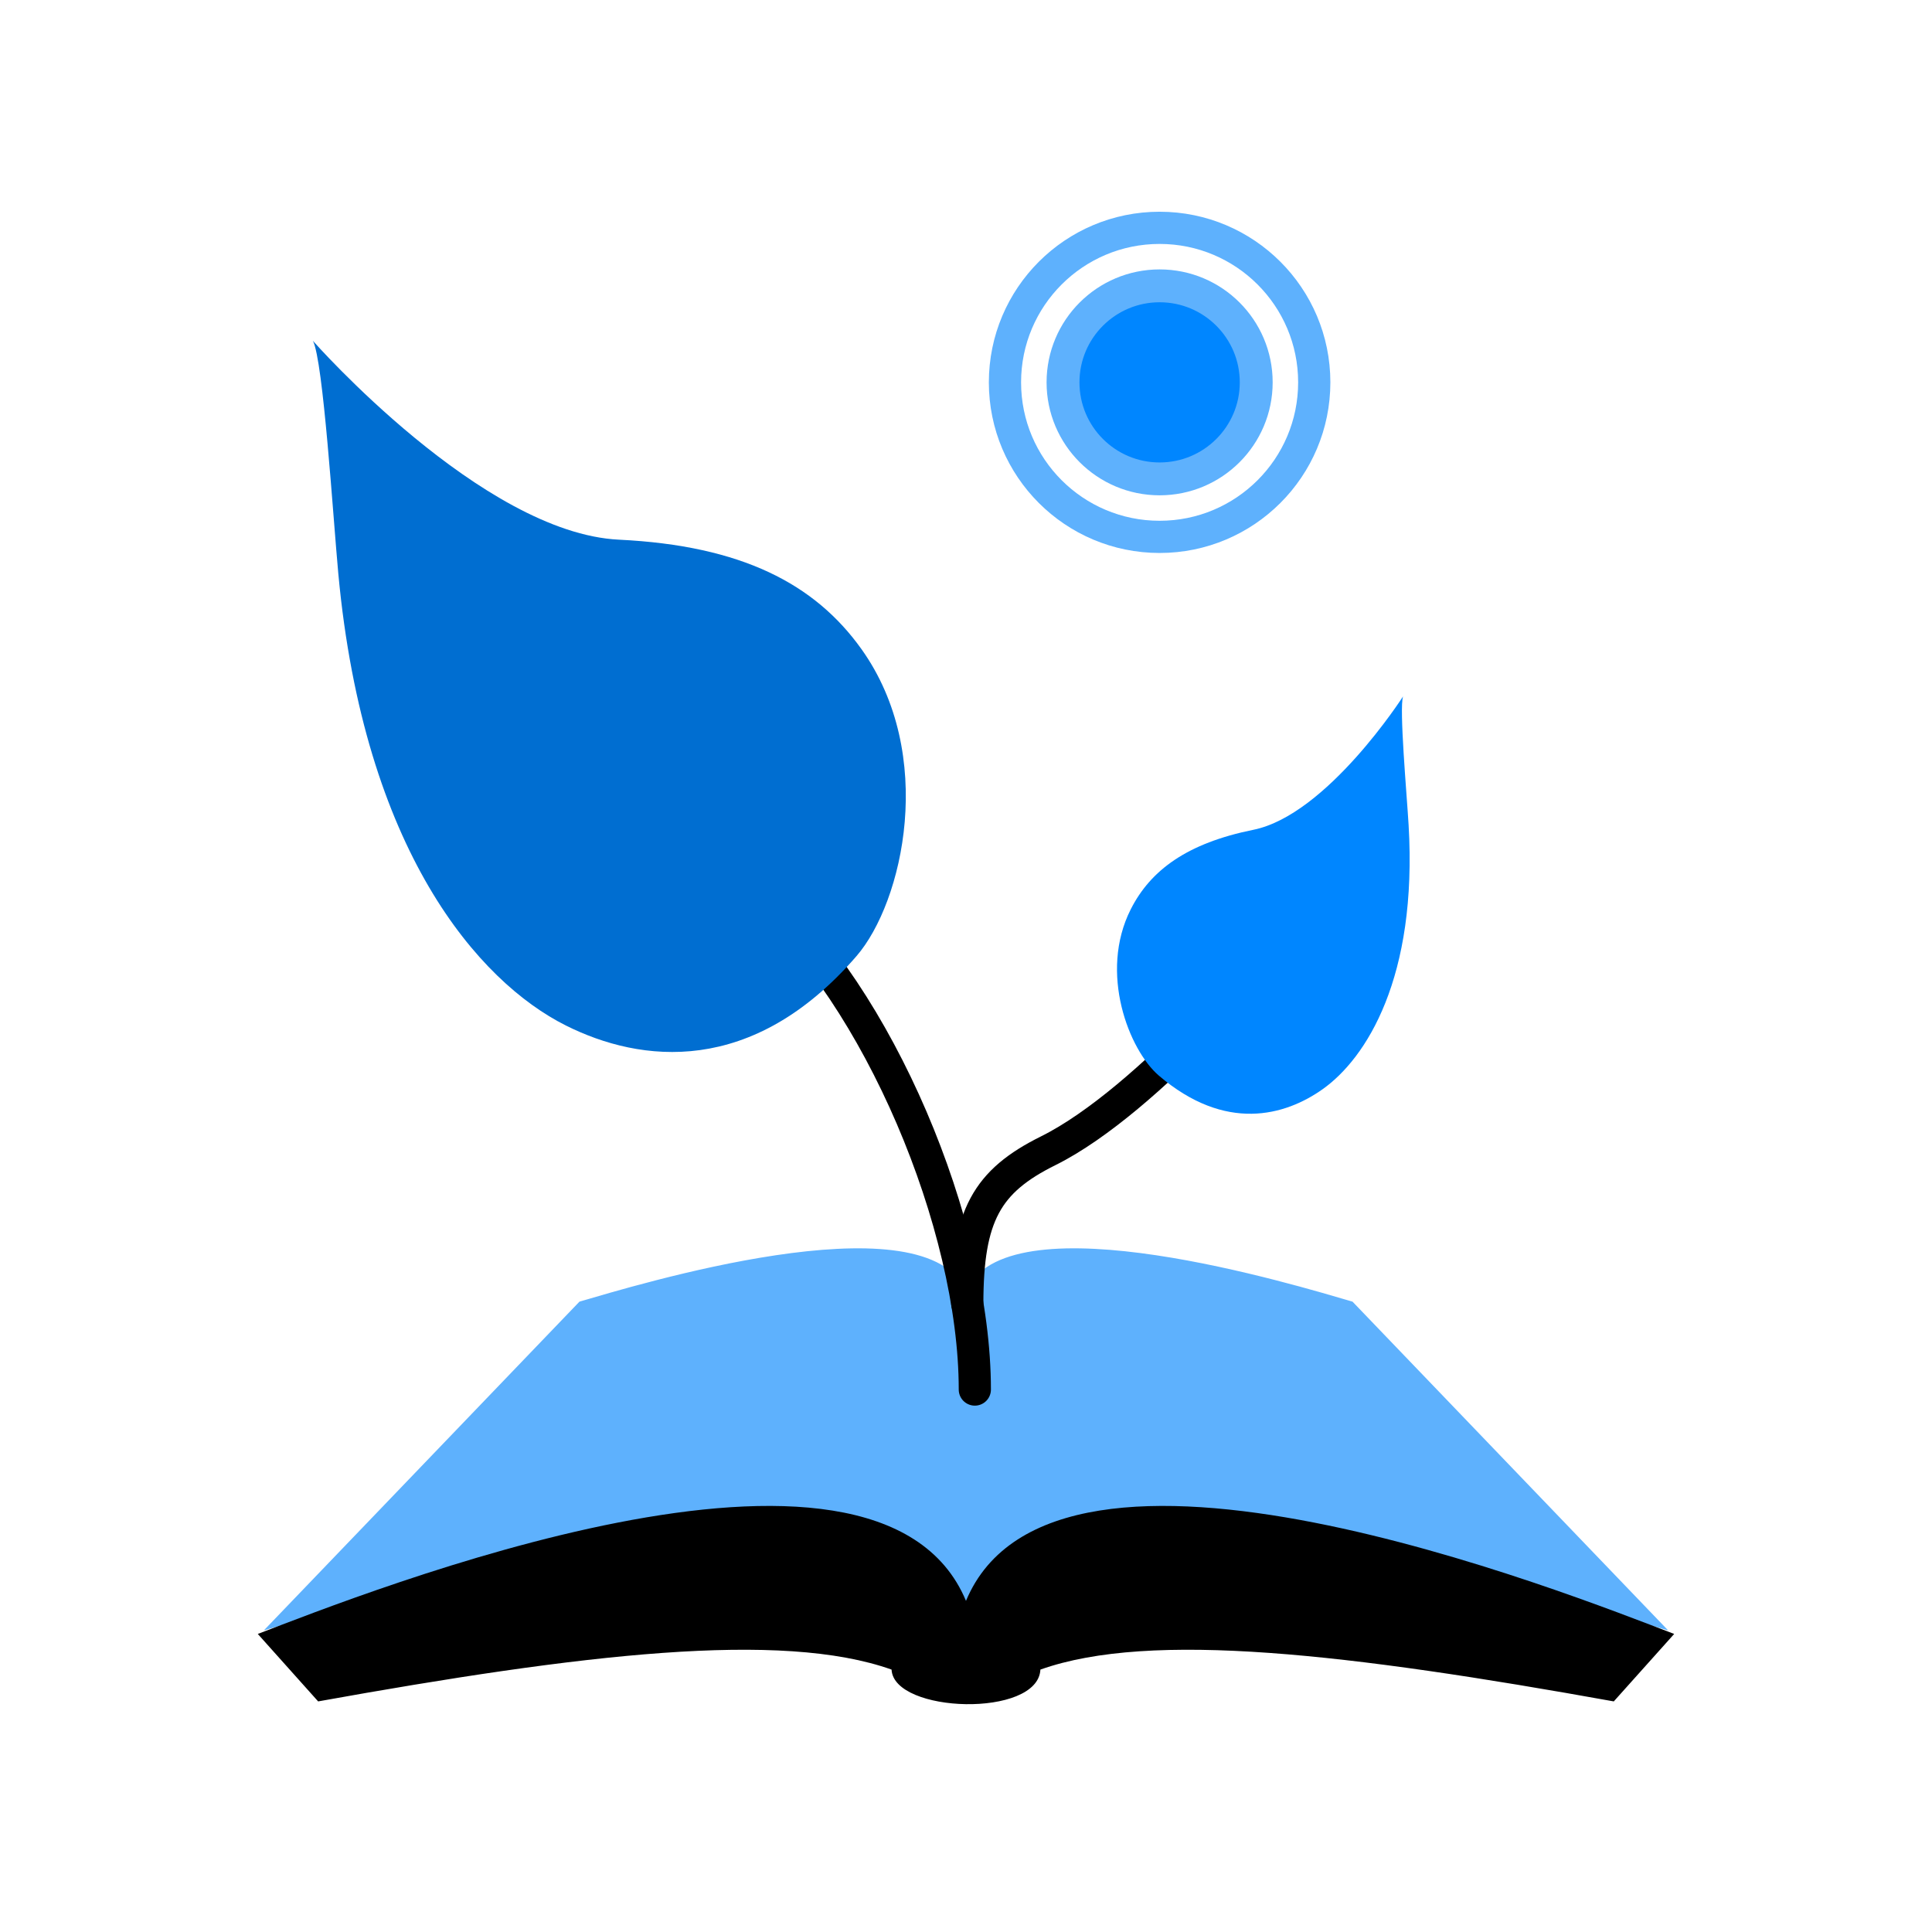
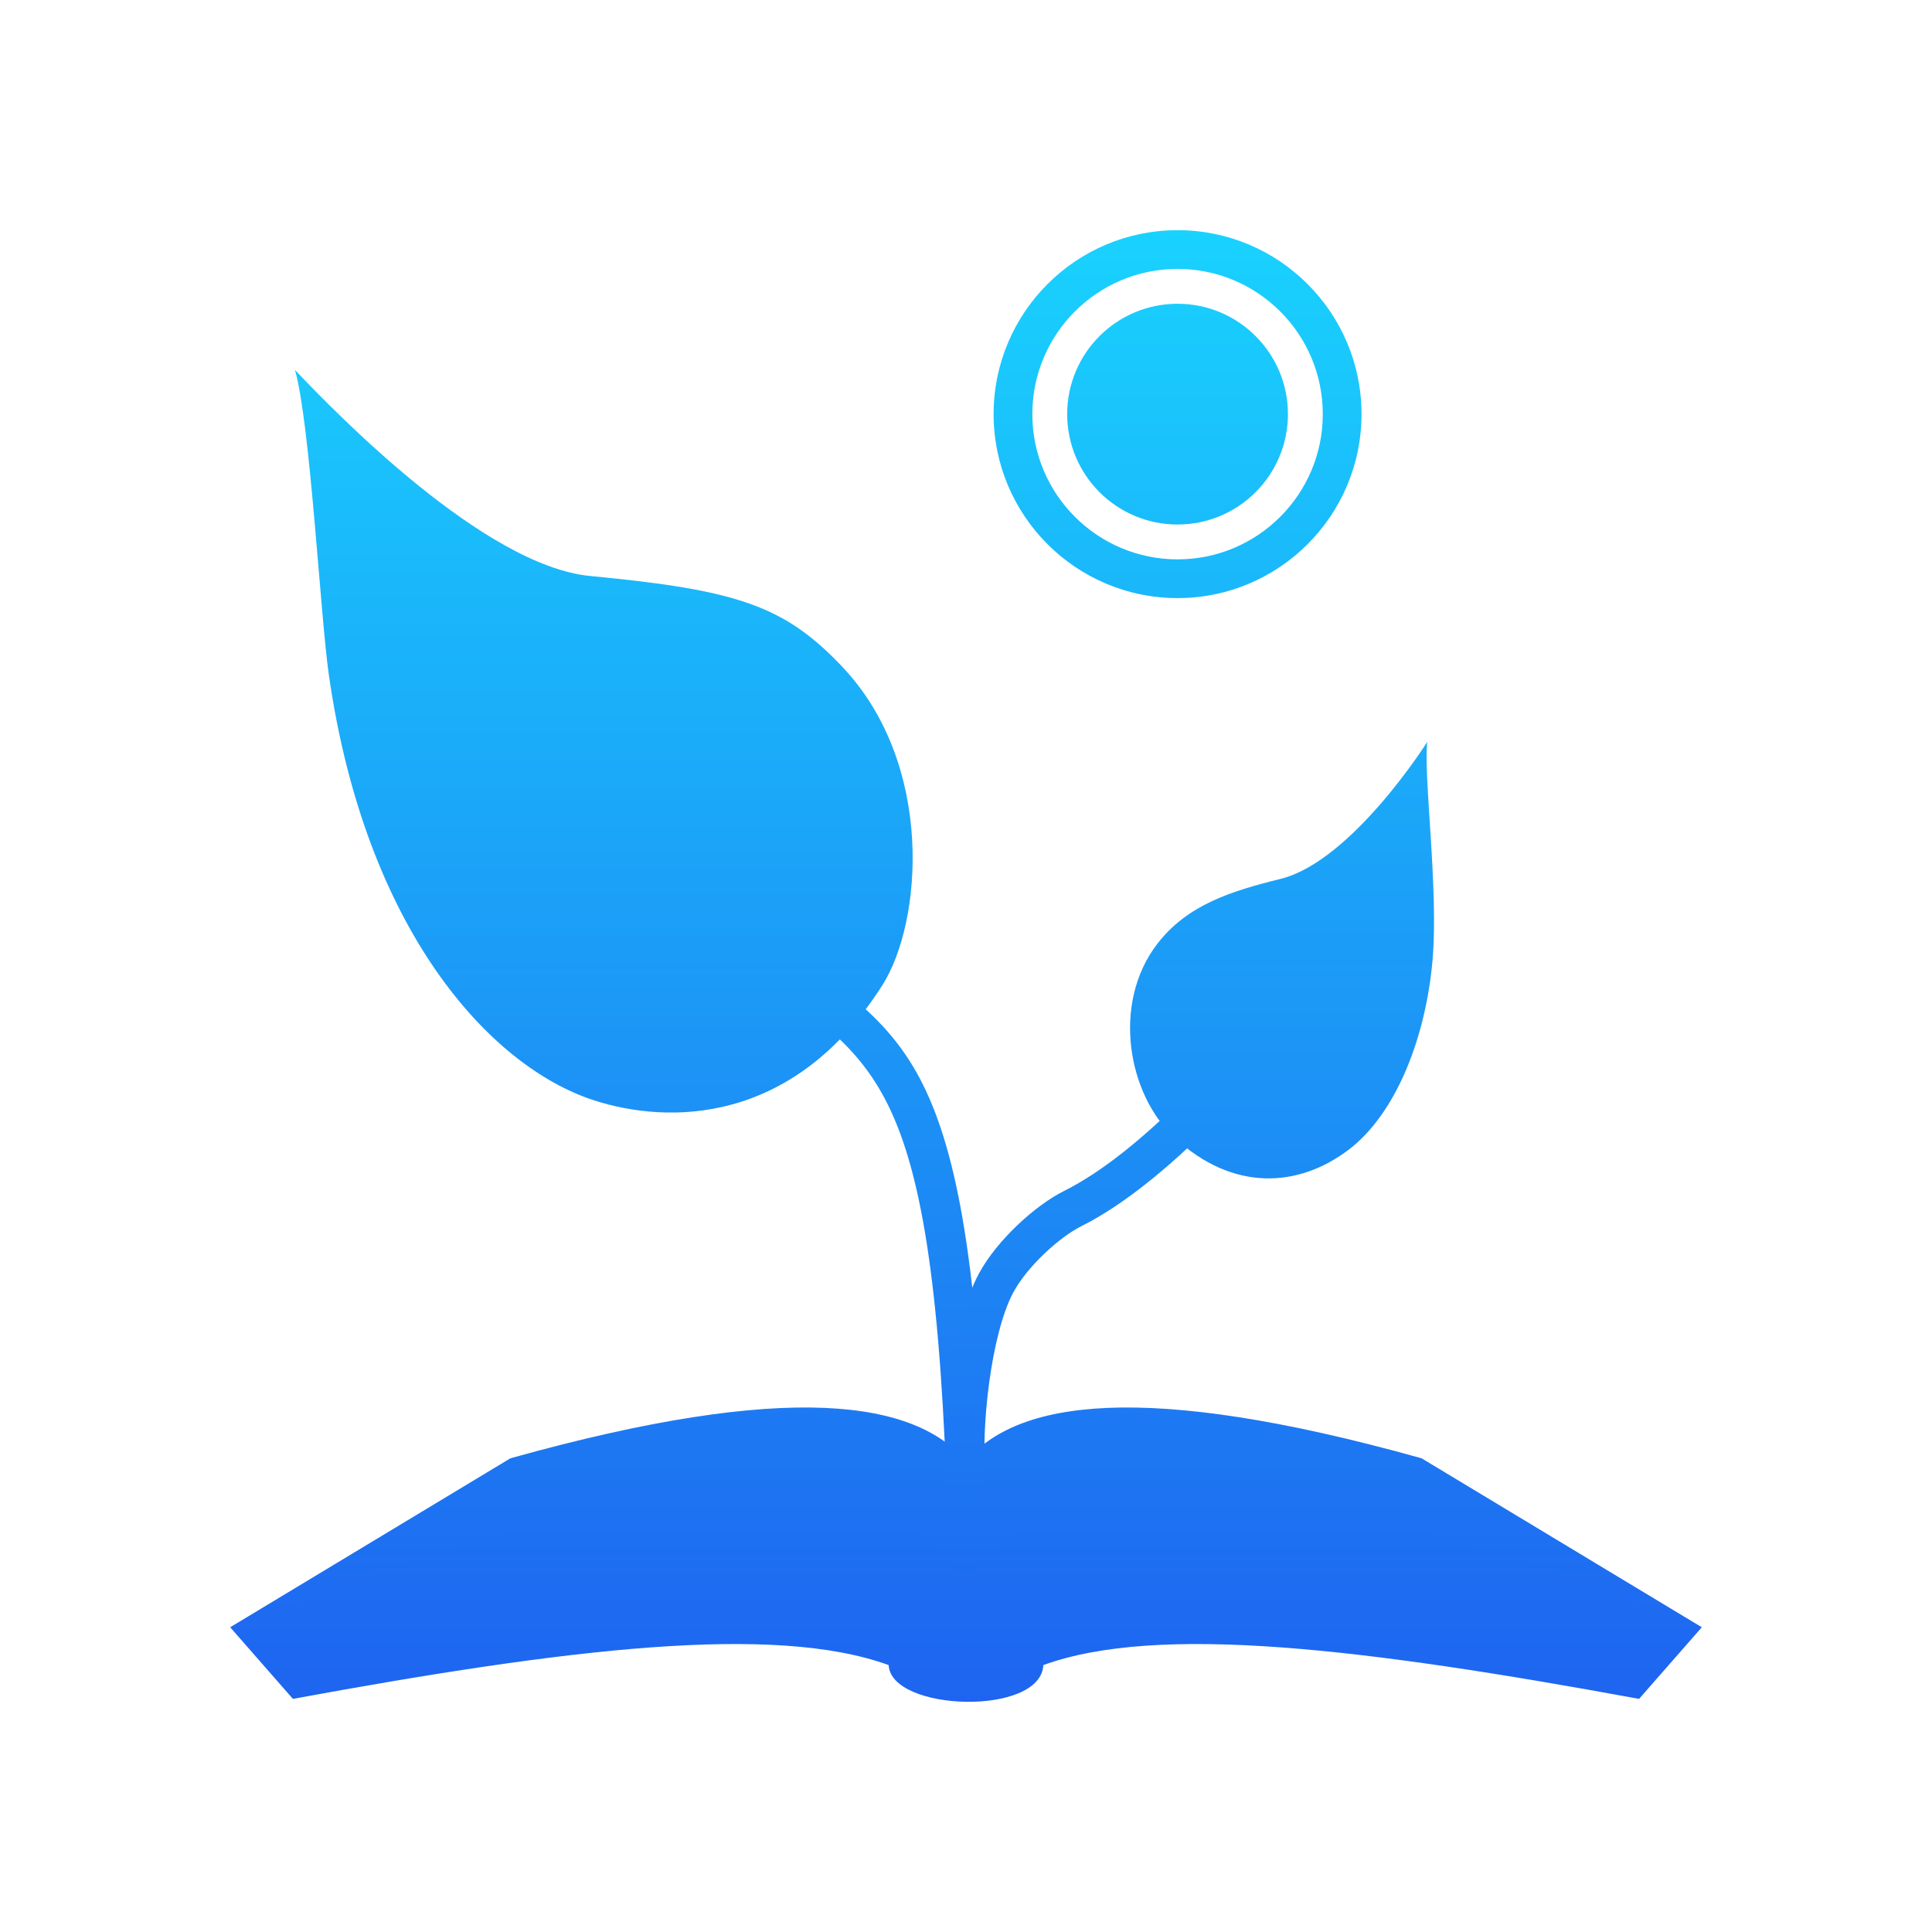
- <svg xmlns="http://www.w3.org/2000/svg" width="100%" height="100%" viewBox="0 0 512 512" version="1.1" xml:space="preserve" style="fill-rule:evenodd;clip-rule:evenodd;stroke-linecap:round;stroke-linejoin:round;stroke-miterlimit:1.5;">
-   <g transform="matrix(1.15507,0,0,1.52536,-49.3449,-70.5531)">
-     <rect x="42.72" y="46.253" width="443.262" height="335.659" style="fill:white;" />
-   </g>
-   <g id="SproutBook" transform="matrix(1.024,0,0,1.02317,-1206.33,-698.688)">
-     <g id="Book" transform="matrix(1,0,0,1,-0.517204,45.3241)">
-       <g transform="matrix(1,0,0,0.764427,0,215.485)">
-         <path d="M1328.19,992.698C1343.12,987.008 1415.97,957.812 1428.57,988.007C1441.16,957.812 1514.02,987.008 1528.95,992.698L1611.85,1105.75C1584.6,1095.36 1451.57,1042.05 1428.57,1097.18C1405.57,1042.05 1272.54,1095.36 1245.29,1105.75L1328.19,992.698" style="fill:rgb(94,177,253);stroke:white;stroke-width:1.1px;" />
-       </g>
-       <g transform="matrix(1,0,0,1,-4.54747e-13,-45)">
-         <path d="M1611.85,1105.75C1584.6,1095.36 1451.57,1042.05 1428.57,1097.18C1405.57,1042.05 1272.54,1095.36 1245.29,1105.75L1260.91,1123.22C1329.36,1110.9 1380.7,1104.8 1409.31,1114.98C1409.87,1126.33 1447.2,1127.51 1447.83,1114.98C1476.44,1104.8 1527.78,1110.9 1596.22,1123.22L1611.85,1105.75" />
-       </g>
+ <svg xmlns="http://www.w3.org/2000/svg" width="100%" height="100%" viewBox="0 0 512 512" version="1.1" xml:space="preserve" style="fill-rule:evenodd;clip-rule:evenodd;stroke-linejoin:round;stroke-miterlimit:2;">
+   <rect x="-0" y="-0" width="512" height="512" style="fill:#fff;" />
+   <g id="BookSeedlingBlack">
+     <g id="Book">
+       <path d="M256.003,387.229c13.401,-15.822 46.294,-21.58 120.734,-0.766l74.263,44.779c-28.999,-5.443 -170.531,-33.377 -195,-4.487c-24.469,-28.89 -166.001,-0.956 -195,4.487l74.263,-44.779c74.44,-20.814 107.339,-15.056 120.74,0.766Z" style="fill:url(#_Linear1);" />
+       <path d="M451,431.242c-28.999,-11.283 -170.531,-69.187 -195,-9.302c-24.469,-59.885 -166.001,-1.981 -195,9.302l16.626,18.978c72.819,-13.38 127.445,-20.01 157.878,-8.955c0.599,12.33 40.32,13.614 40.992,0c30.433,-11.055 85.059,-4.425 157.878,8.955l16.626,-18.978" style="fill:url(#_Linear2);" />
    </g>
-     <g id="Sprout" transform="matrix(-1.52844,0,0,1.52844,2696.12,310.549)">
-       <g transform="matrix(1,0,0,1,5.94962,-28.0643)">
-         <path d="M822.201,507.132C822.201,479.179 838.604,440.275 858.622,422.925C887.135,398.211 895.993,393.255 912.744,376.041" style="fill:none;stroke:black;stroke-width:5.45px;" />
-       </g>
-       <g transform="matrix(1,0,0,1,5.94962,-28.0643)">
-         <path d="M862.859,392.844C858.447,403.459 856.953,413.712 858.622,422.925C866.032,426.18 874.335,427.826 884.083,426.872" style="fill:none;stroke:black;stroke-width:5.45px;" />
-       </g>
-       <g transform="matrix(1,0,0,1,4.6411,-29.3728)">
-         <path d="M886.889,382.846C884.238,388.787 882.932,396.073 883.087,404.821C891.594,409.218 899.196,407.04 905.833,405.823" style="fill:none;stroke:black;stroke-width:5.45px;" />
-       </g>
-       <g transform="matrix(0.976198,-0.140313,0.140313,0.976198,-31.3055,102.382)">
-         <path d="M946.376,339.844C946.376,339.844 912.925,368.409 889.5,366.19C868.496,364.201 855.125,368.926 845.625,378.871C830.249,394.969 832.339,420.872 838.955,431.21C853.726,454.29 873.057,454.65 886.657,450.112C902.575,444.801 925.223,425.299 936.365,378.83C938.639,369.344 944.133,342.932 946.376,339.844Z" style="fill:rgb(0,110,209);" />
-       </g>
-       <path d="M829.427,464.516C829.427,449.6 826.132,443.766 815.724,438.601C798.75,430.179 775.699,402.794 775.699,400.566" style="fill:none;stroke:black;stroke-width:5.45px;" />
-       <g transform="matrix(-0.518574,-0.157228,-0.157228,0.518574,1299.84,334.168)">
-         <path d="M946.376,339.844C946.376,339.844 912.925,368.409 889.5,366.19C868.496,364.201 855.125,368.926 845.625,378.871C830.249,394.969 832.339,420.872 838.955,431.21C853.726,454.29 873.057,454.65 886.657,450.112C902.575,444.801 925.223,425.299 936.365,378.83C938.639,369.344 944.133,342.932 946.376,339.844Z" style="fill:rgb(0,134,255);" />
-       </g>
+     <g id="Seedling">
+       <path d="M261.194,392.218c-4.516,-119.525 -23.256,-116.109 -56.575,-145.154c-46.192,-40.268 -60.554,-48.329 -87.692,-76.377c-1.995,-2.061 -5.288,-2.116 -7.35,-0.121c-2.061,1.995 -2.116,5.288 -0.121,7.35c27.343,28.26 41.79,36.411 88.332,76.984c31.785,27.708 48.709,23.688 53.018,137.71c0.108,2.867 5.194,6.548 5.194,6.548c-0,0 5.303,-4.074 5.194,-6.94Z" style="fill:url(#_Linear3);" />
+       <path d="M78.172,98.039c10.941,11.556 50.206,51.941 78.29,54.611c39.084,3.717 51.455,7.931 66.685,23.979c24.652,25.974 21.302,67.769 10.694,84.45c-23.681,37.239 -56.881,36.862 -76.479,30.499c-27.558,-8.947 -60.541,-45.093 -70.227,-112.817c-2.23,-15.588 -4.937,-66.728 -8.963,-80.722Z" style="fill:url(#_Linear4);" />
+       <path d="M340.688,259.026c-0.344,0.549 -1.729,2.727 -3.219,4.686c-10.181,13.38 -34.039,41.2 -55.491,51.906c-7.651,3.819 -17.817,13.072 -22.588,21.947c-6.786,12.625 -10.086,39.873 -8.535,55.387c0.285,2.855 5.145,6.206 5.145,6.206c0,0 5.485,-4.385 5.199,-7.24c-1.343,-13.438 1.469,-38.496 7.348,-49.431c3.673,-6.833 12.183,-14.627 18.073,-17.567c22.711,-11.335 48.344,-40.748 59.122,-54.913c2.471,-3.247 4.032,-5.73 4.583,-7.017c0.49,-1.143 0.598,-2.066 0.598,-2.677c-0,-2.869 -2.33,-5.198 -5.198,-5.198c-2.425,-0 -4.464,1.664 -5.037,3.911Z" style="fill:url(#_Linear5);" />
+       <path d="M378.253,196.592c-0,0 -19.957,31.635 -38.883,36.319c-13.127,3.25 -24.743,6.878 -32.708,17.26c-12.003,15.646 -7.944,39.722 4.655,51.377c15.529,14.365 32.783,13.142 45.927,3.263c12.807,-9.625 20.608,-29.999 22.398,-50.383c1.642,-18.701 -2.499,-49.296 -1.389,-57.836Z" style="fill:url(#_Linear6);" />
    </g>
-     <g id="Sun" transform="matrix(1,0,0,1,1034.74,532.802)">
-       <g transform="matrix(1.97175,0,0,1.97175,-346.368,-307.707)">
-         <circle cx="400.553" cy="282.391" r="20.298" style="fill:none;stroke:rgb(94,177,253);stroke-width:4.23px;" />
-       </g>
-       <g transform="matrix(1.23165,0,0,1.23165,-49.9162,-98.7078)">
-         <circle cx="400.553" cy="282.391" r="20.298" style="fill:rgb(0,134,255);stroke:rgb(94,177,253);stroke-width:6.91px;" />
-       </g>
+     <g id="Sun">
+       <path d="M312.065,61c26.906,0 48.75,21.844 48.75,48.75c-0,26.906 -21.844,48.75 -48.75,48.75c-26.906,0 -48.75,-21.844 -48.75,-48.75c-0,-26.906 21.844,-48.75 48.75,-48.75Zm-0,10.263c21.241,0 38.487,17.246 38.487,38.487c-0,21.241 -17.246,38.487 -38.487,38.487c-21.241,-0 -38.487,-17.246 -38.487,-38.487c0,-21.241 17.246,-38.487 38.487,-38.487Z" style="fill:url(#_Linear7);" />
+       <circle cx="312.065" cy="109.75" r="29.25" style="fill:url(#_Linear8);" />
    </g>
  </g>
+   <defs>
+     <linearGradient id="_Linear1" x1="0" y1="0" x2="1" y2="0" gradientUnits="userSpaceOnUse" gradientTransform="matrix(2.38806e-14,390,-390,2.38806e-14,248.069,61)">
+       <stop offset="0" style="stop-color:#19d2fe;stop-opacity:1" />
+       <stop offset="1" style="stop-color:#1e64f0;stop-opacity:1" />
+     </linearGradient>
+     <linearGradient id="_Linear2" x1="0" y1="0" x2="1" y2="0" gradientUnits="userSpaceOnUse" gradientTransform="matrix(2.38806e-14,390,-390,2.38806e-14,248.069,61)">
+       <stop offset="0" style="stop-color:#19d2fe;stop-opacity:1" />
+       <stop offset="1" style="stop-color:#1e64f0;stop-opacity:1" />
+     </linearGradient>
+     <linearGradient id="_Linear3" x1="0" y1="0" x2="1" y2="0" gradientUnits="userSpaceOnUse" gradientTransform="matrix(2.38806e-14,390,-390,2.38806e-14,248.069,61)">
+       <stop offset="0" style="stop-color:#19d2fe;stop-opacity:1" />
+       <stop offset="1" style="stop-color:#1e64f0;stop-opacity:1" />
+     </linearGradient>
+     <linearGradient id="_Linear4" x1="0" y1="0" x2="1" y2="0" gradientUnits="userSpaceOnUse" gradientTransform="matrix(2.38806e-14,390,-390,2.38806e-14,248.069,61)">
+       <stop offset="0" style="stop-color:#19d2fe;stop-opacity:1" />
+       <stop offset="1" style="stop-color:#1e64f0;stop-opacity:1" />
+     </linearGradient>
+     <linearGradient id="_Linear5" x1="0" y1="0" x2="1" y2="0" gradientUnits="userSpaceOnUse" gradientTransform="matrix(2.38806e-14,390,-390,2.38806e-14,248.069,61)">
+       <stop offset="0" style="stop-color:#19d2fe;stop-opacity:1" />
+       <stop offset="1" style="stop-color:#1e64f0;stop-opacity:1" />
+     </linearGradient>
+     <linearGradient id="_Linear6" x1="0" y1="0" x2="1" y2="0" gradientUnits="userSpaceOnUse" gradientTransform="matrix(2.38806e-14,390,-390,2.38806e-14,248.069,61)">
+       <stop offset="0" style="stop-color:#19d2fe;stop-opacity:1" />
+       <stop offset="1" style="stop-color:#1e64f0;stop-opacity:1" />
+     </linearGradient>
+     <linearGradient id="_Linear7" x1="0" y1="0" x2="1" y2="0" gradientUnits="userSpaceOnUse" gradientTransform="matrix(2.38806e-14,390,-390,2.38806e-14,248.069,61)">
+       <stop offset="0" style="stop-color:#19d2fe;stop-opacity:1" />
+       <stop offset="1" style="stop-color:#1e64f0;stop-opacity:1" />
+     </linearGradient>
+     <linearGradient id="_Linear8" x1="0" y1="0" x2="1" y2="0" gradientUnits="userSpaceOnUse" gradientTransform="matrix(2.38806e-14,390,-390,2.38806e-14,248.069,61)">
+       <stop offset="0" style="stop-color:#19d2fe;stop-opacity:1" />
+       <stop offset="1" style="stop-color:#1e64f0;stop-opacity:1" />
+     </linearGradient>
+   </defs>
</svg>
